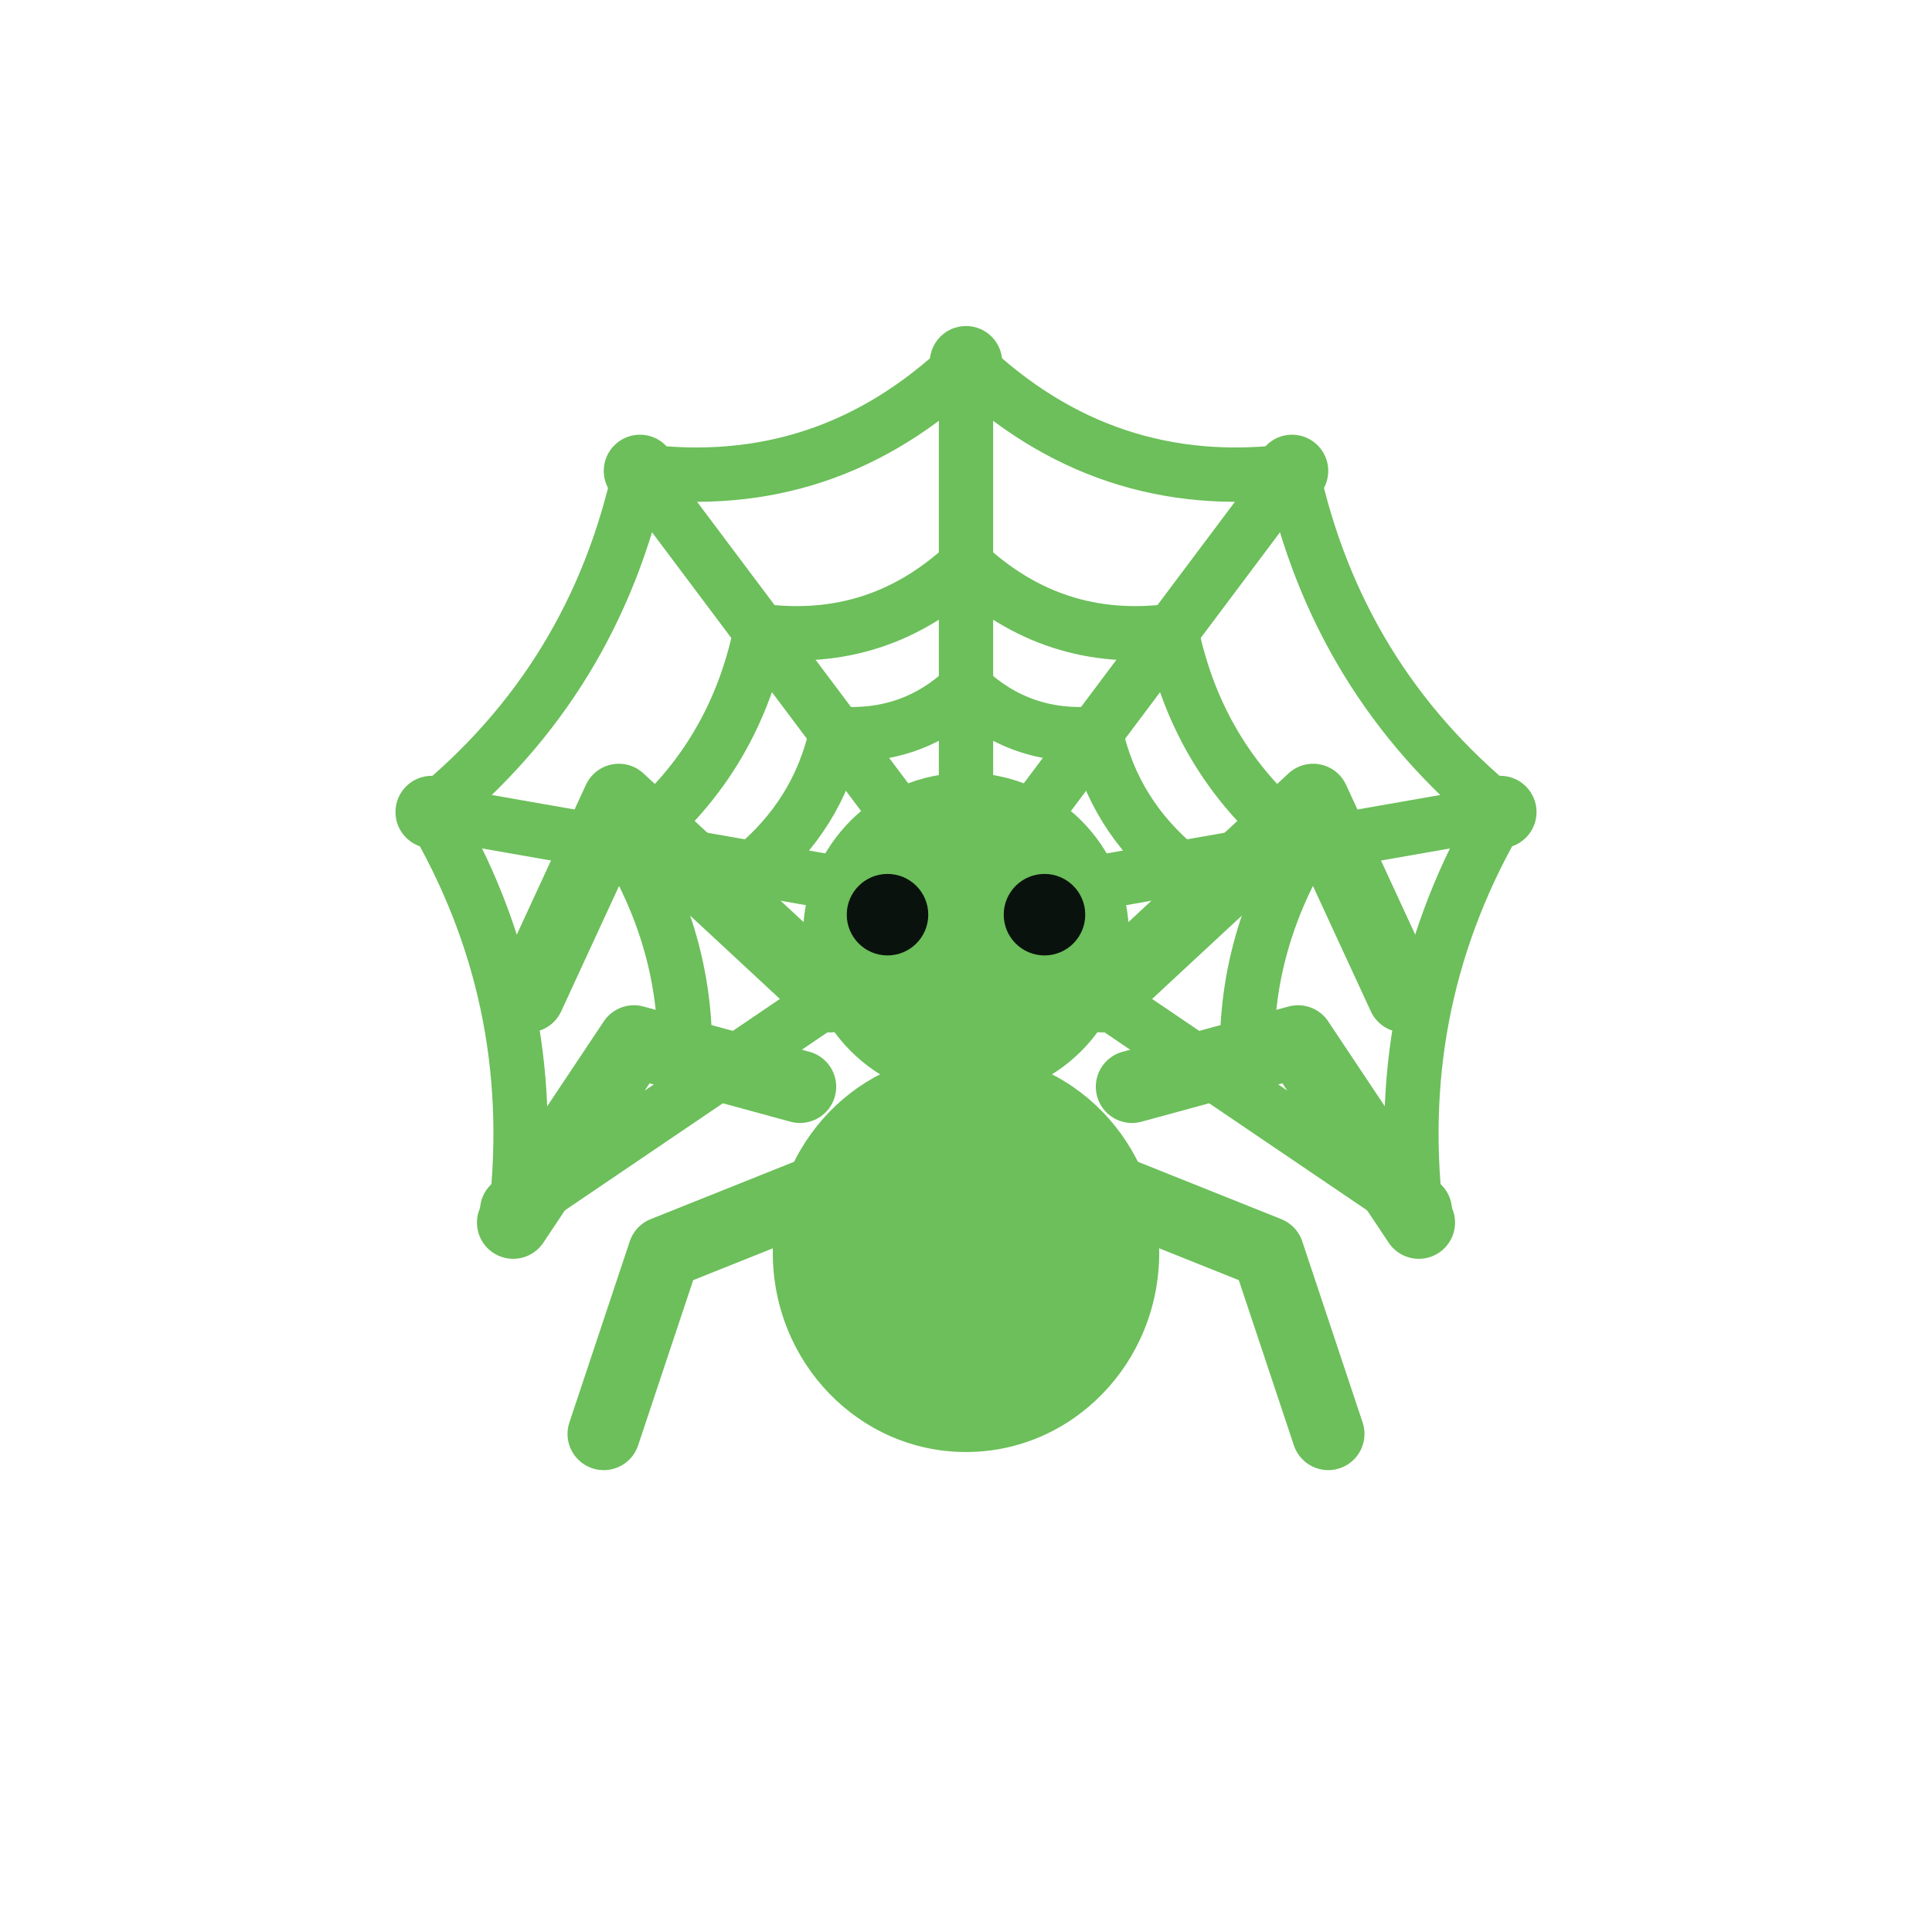
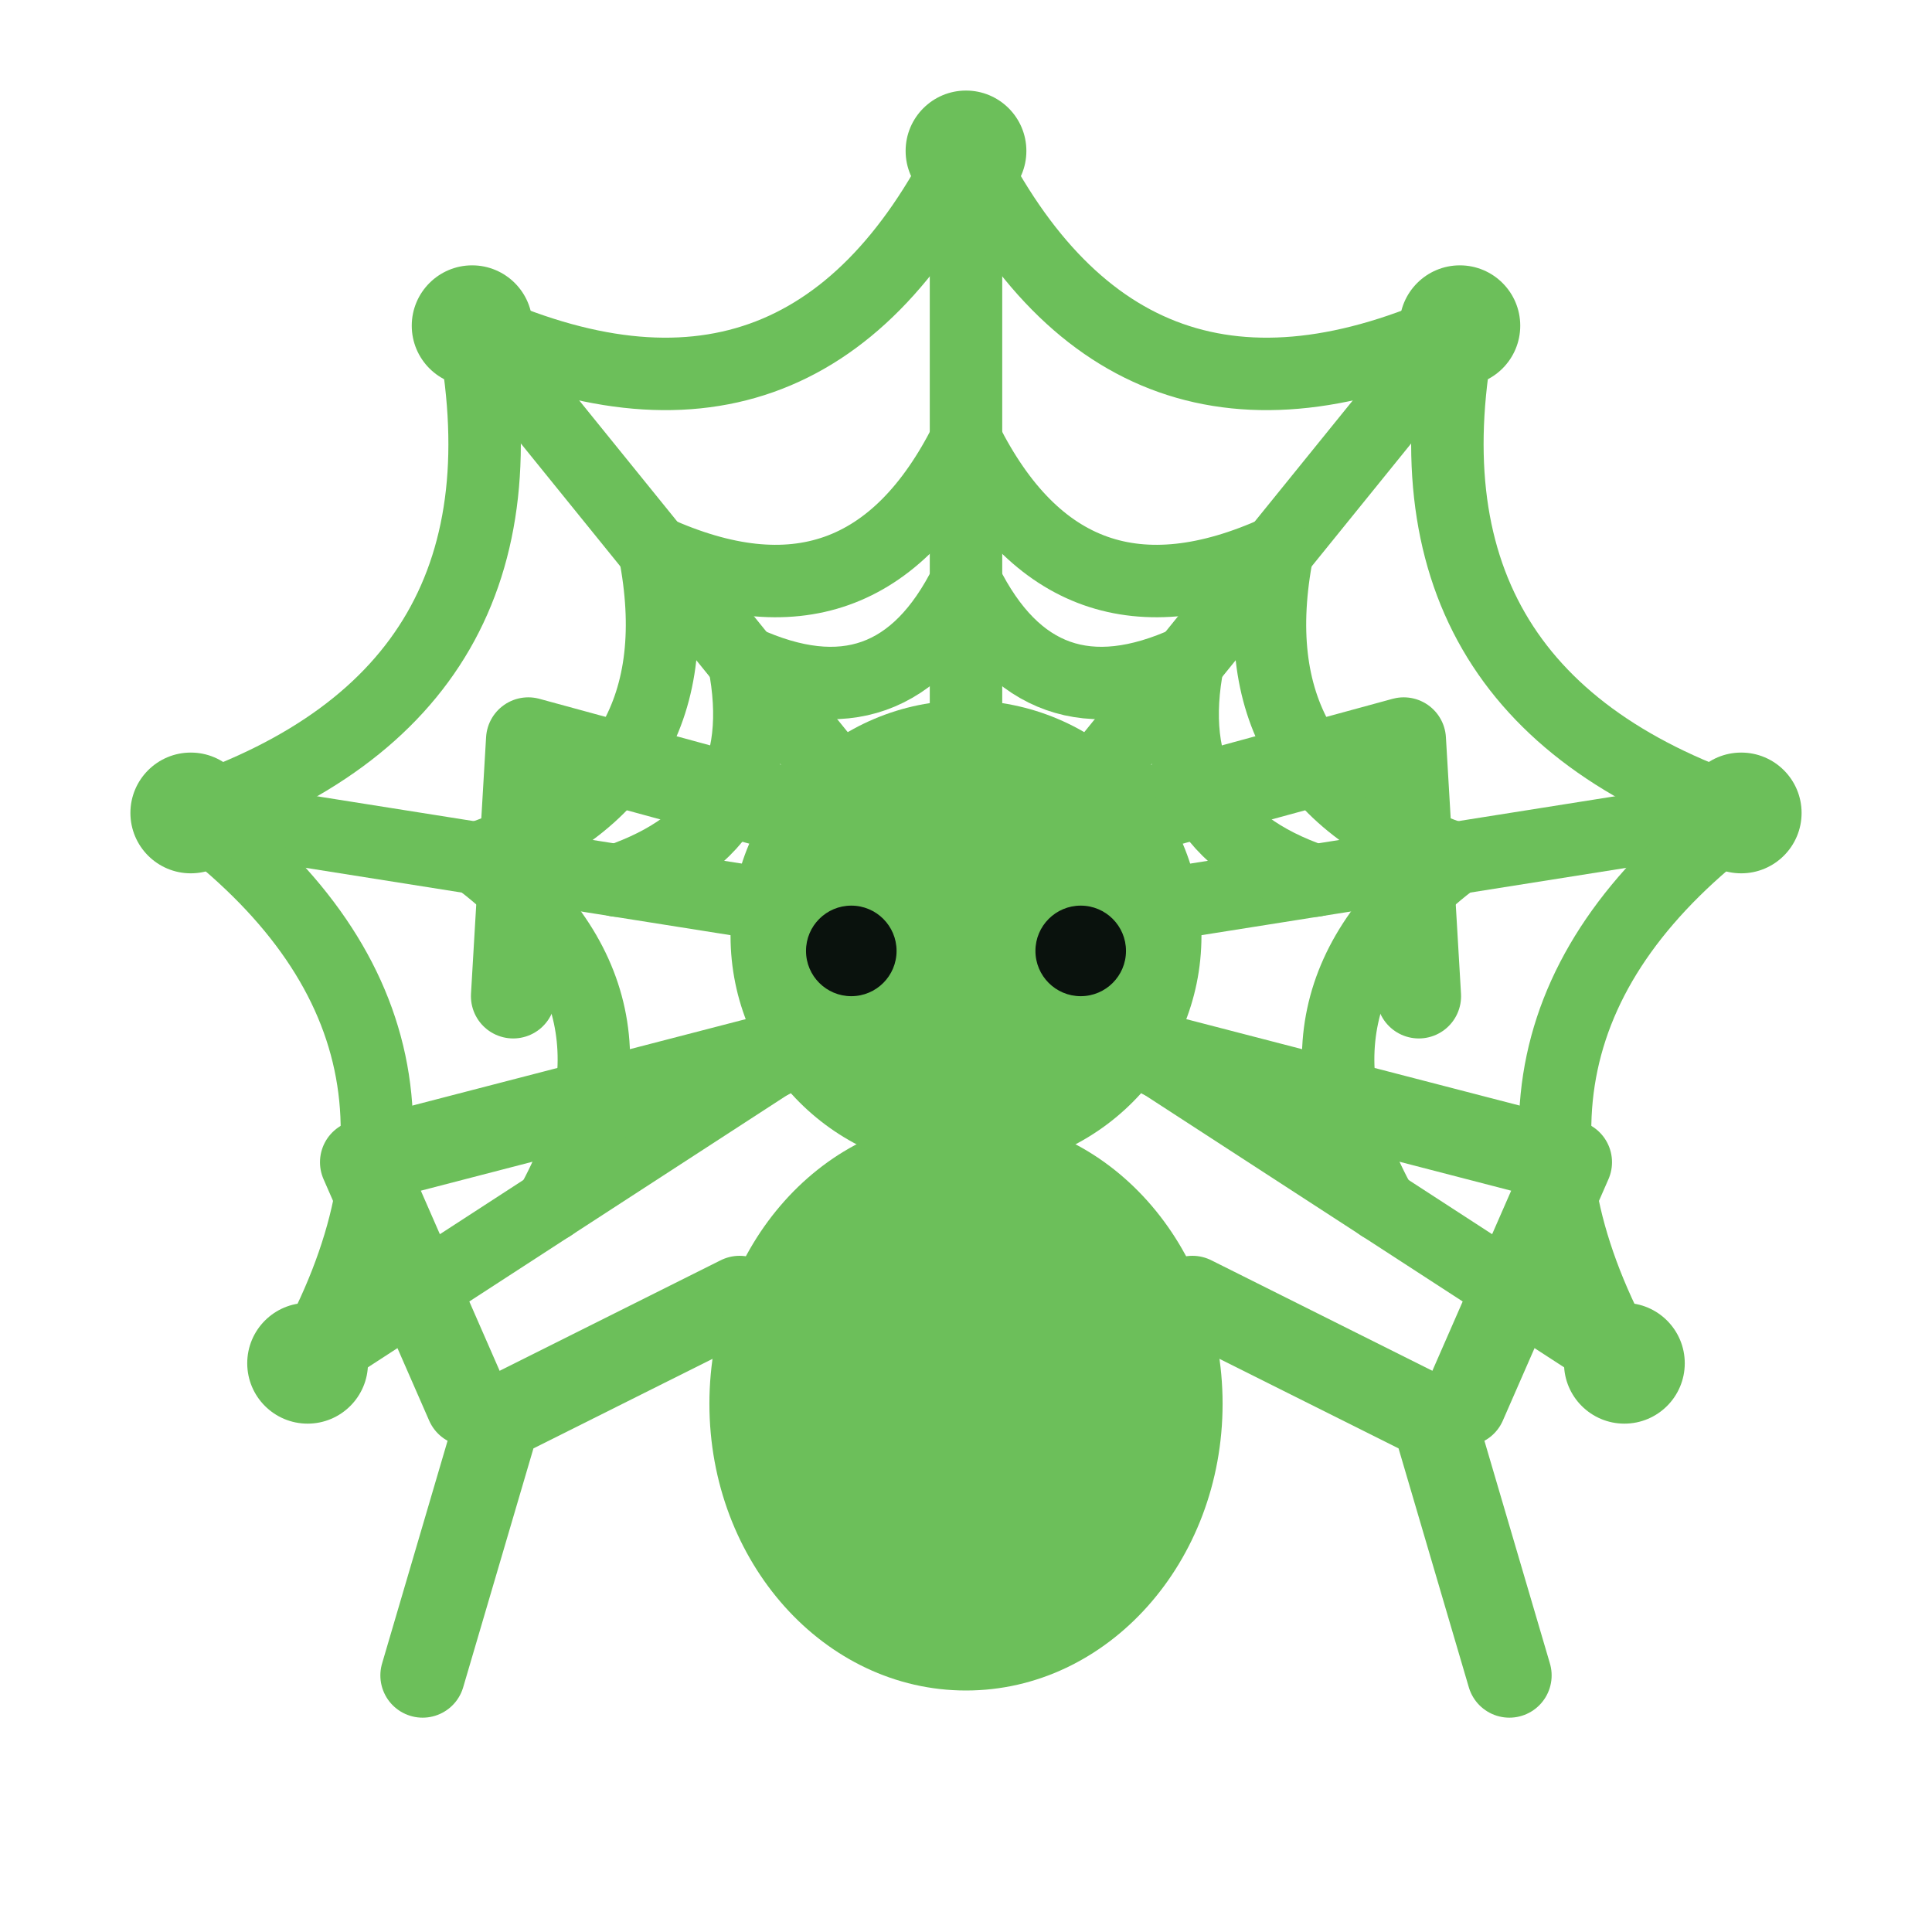
<svg xmlns="http://www.w3.org/2000/svg" viewBox="0 0 64 64" fill="none">
  <g stroke="#6cbf5a" stroke-linecap="round" stroke-linejoin="round" fill="none">
-     <g stroke-width="1.8">
-       <path d="M32 30 32 12" />
-       <path d="M32 30 21.2 15.6" />
-       <path d="M32 30 42.8 15.6" />
-       <path d="M32 30 14.3 26.9" />
-       <path d="M32 30 49.7 26.9" />
-       <path d="M32 30 17.1 40.1" />
-       <path d="M32 30 46.9 40.1" />
-       <path d="M17.1 40.1Q17.9 33 14.3 26.9Q19.7 22.5 21.2 15.6Q27.4 16.4 32 12Q36.6 16.4 42.8 15.6Q44.3 22.5 49.7 26.9Q46.1 33 46.9 40.1" />
-       <path d="M22.6 36.3Q23.1 31.9 20.8 28Q24.3 25.3 25.2 20.9Q29.1 21.4 32 18.7Q34.9 21.4 38.8 20.9Q39.7 25.3 43.2 28Q40.9 31.9 41.4 36.3" />
-       <path d="M24.9 28.8Q27.1 27 27.7 24.3Q30.2 24.5 32 22.8Q33.8 24.5 36.3 24.3Q36.9 27 39.1 28.8" />
+     <g stroke-width="2.4">
+       <path d="M32 31 32 5" />
+       <path d="M32 31 15.64 10.79" />
+       <path d="M32 31 48.36 10.79" />
+       <path d="M32 31 6.32 26.93" />
+       <path d="M32 31 57.68 26.93" />
+       <path d="M32 31 10.19 45.16" />
+       <path d="M32 31 53.81 45.16" />
+       <path d="M10.19 45.16Q16.25 34.35 6.32 26.93Q18.06 22.95 15.64 10.79Q26.62 15.82 32 5Q37.38 15.82 48.36 10.79Q45.94 22.95 57.68 26.93Q47.75 34.35 53.81 45.16" />
+       <path d="M18.25 39.93Q22.02 33.12 15.8 28.44Q23.17 25.9 21.68 18.26Q28.59 21.39 32 14.6Q35.41 21.39 42.32 18.26Q40.83 25.9 48.2 28.44Q41.98 33.12 45.75 39.93" />
+       <path d="M20.44 29.17Q25.72 27.37 24.64 21.91Q29.58 24.17 32 19.3Q34.42 24.17 39.36 21.91Q38.28 27.37 43.56 29.17" />
    </g>
-     <g stroke-width="2.4">
-       <path d="M27.5 33 20.5 26.5 17.5 33" />
-       <path d="M26.5 36 21 34.5 17 40.5" />
-       <path d="M27 39.5 22 41.5 20 47.5" />
-       <path d="M36.5 33 43.5 26.5 46.5 33" />
-       <path d="M37.5 36 43 34.5 47 40.5" />
-       <path d="M37 39.5 42 41.5 44 47.5" />
+     <g stroke-width="2.8">
+       <path d="M28.5 27.5 17.5 24.5 17 33" />
+       <path d="M25.5 35 12 38.5 15.5 46.5" />
+       <path d="M24.5 43 16.5 47 14 55.5" />
+       <path d="M35.5 27.5 46.5 24.5 47 33" />
+       <path d="M38.5 35 52 38.5 48.5 46.5" />
+       <path d="M39.5 43 47.5 47 50 55.5" />
    </g>
  </g>
  <g fill="#6cbf5a">
-     <circle cx="32" cy="12" r="1.2" />
-     <circle cx="21.2" cy="15.6" r="1.2" />
-     <circle cx="42.8" cy="15.6" r="1.2" />
-     <circle cx="14.3" cy="26.9" r="1.2" />
-     <circle cx="49.7" cy="26.9" r="1.2" />
-     <circle cx="17.1" cy="40.1" r="1.2" />
-     <circle cx="46.9" cy="40.1" r="1.2" />
+     <circle cx="32" cy="5" r="2" />
+     <circle cx="15.64" cy="10.79" r="2" />
+     <circle cx="48.36" cy="10.79" r="2" />
+     <circle cx="6.32" cy="26.93" r="2" />
+     <circle cx="57.68" cy="26.93" r="2" />
+     <circle cx="10.19" cy="45.16" r="2" />
+     <circle cx="53.81" cy="45.16" r="2" />
  </g>
-   <ellipse cx="32" cy="41.5" rx="6.4" ry="6.6" fill="#6cbf5a" />
-   <circle cx="32" cy="31" r="5.4" fill="#6cbf5a" />
-   <circle cx="29.4" cy="30.3" r="1.35" fill="#0a120d" />
-   <circle cx="34.6" cy="30.3" r="1.35" fill="#0a120d" />
+   <ellipse cx="32" cy="46.5" rx="8.5" ry="9.5" fill="#6cbf5a" />
+   <circle cx="32" cy="31" r="7.8" fill="#6cbf5a" />
+   <circle cx="28.2" cy="31.5" r="1.5" fill="#0a120d" />
+   <circle cx="35.8" cy="31.5" r="1.5" fill="#0a120d" />
</svg>
